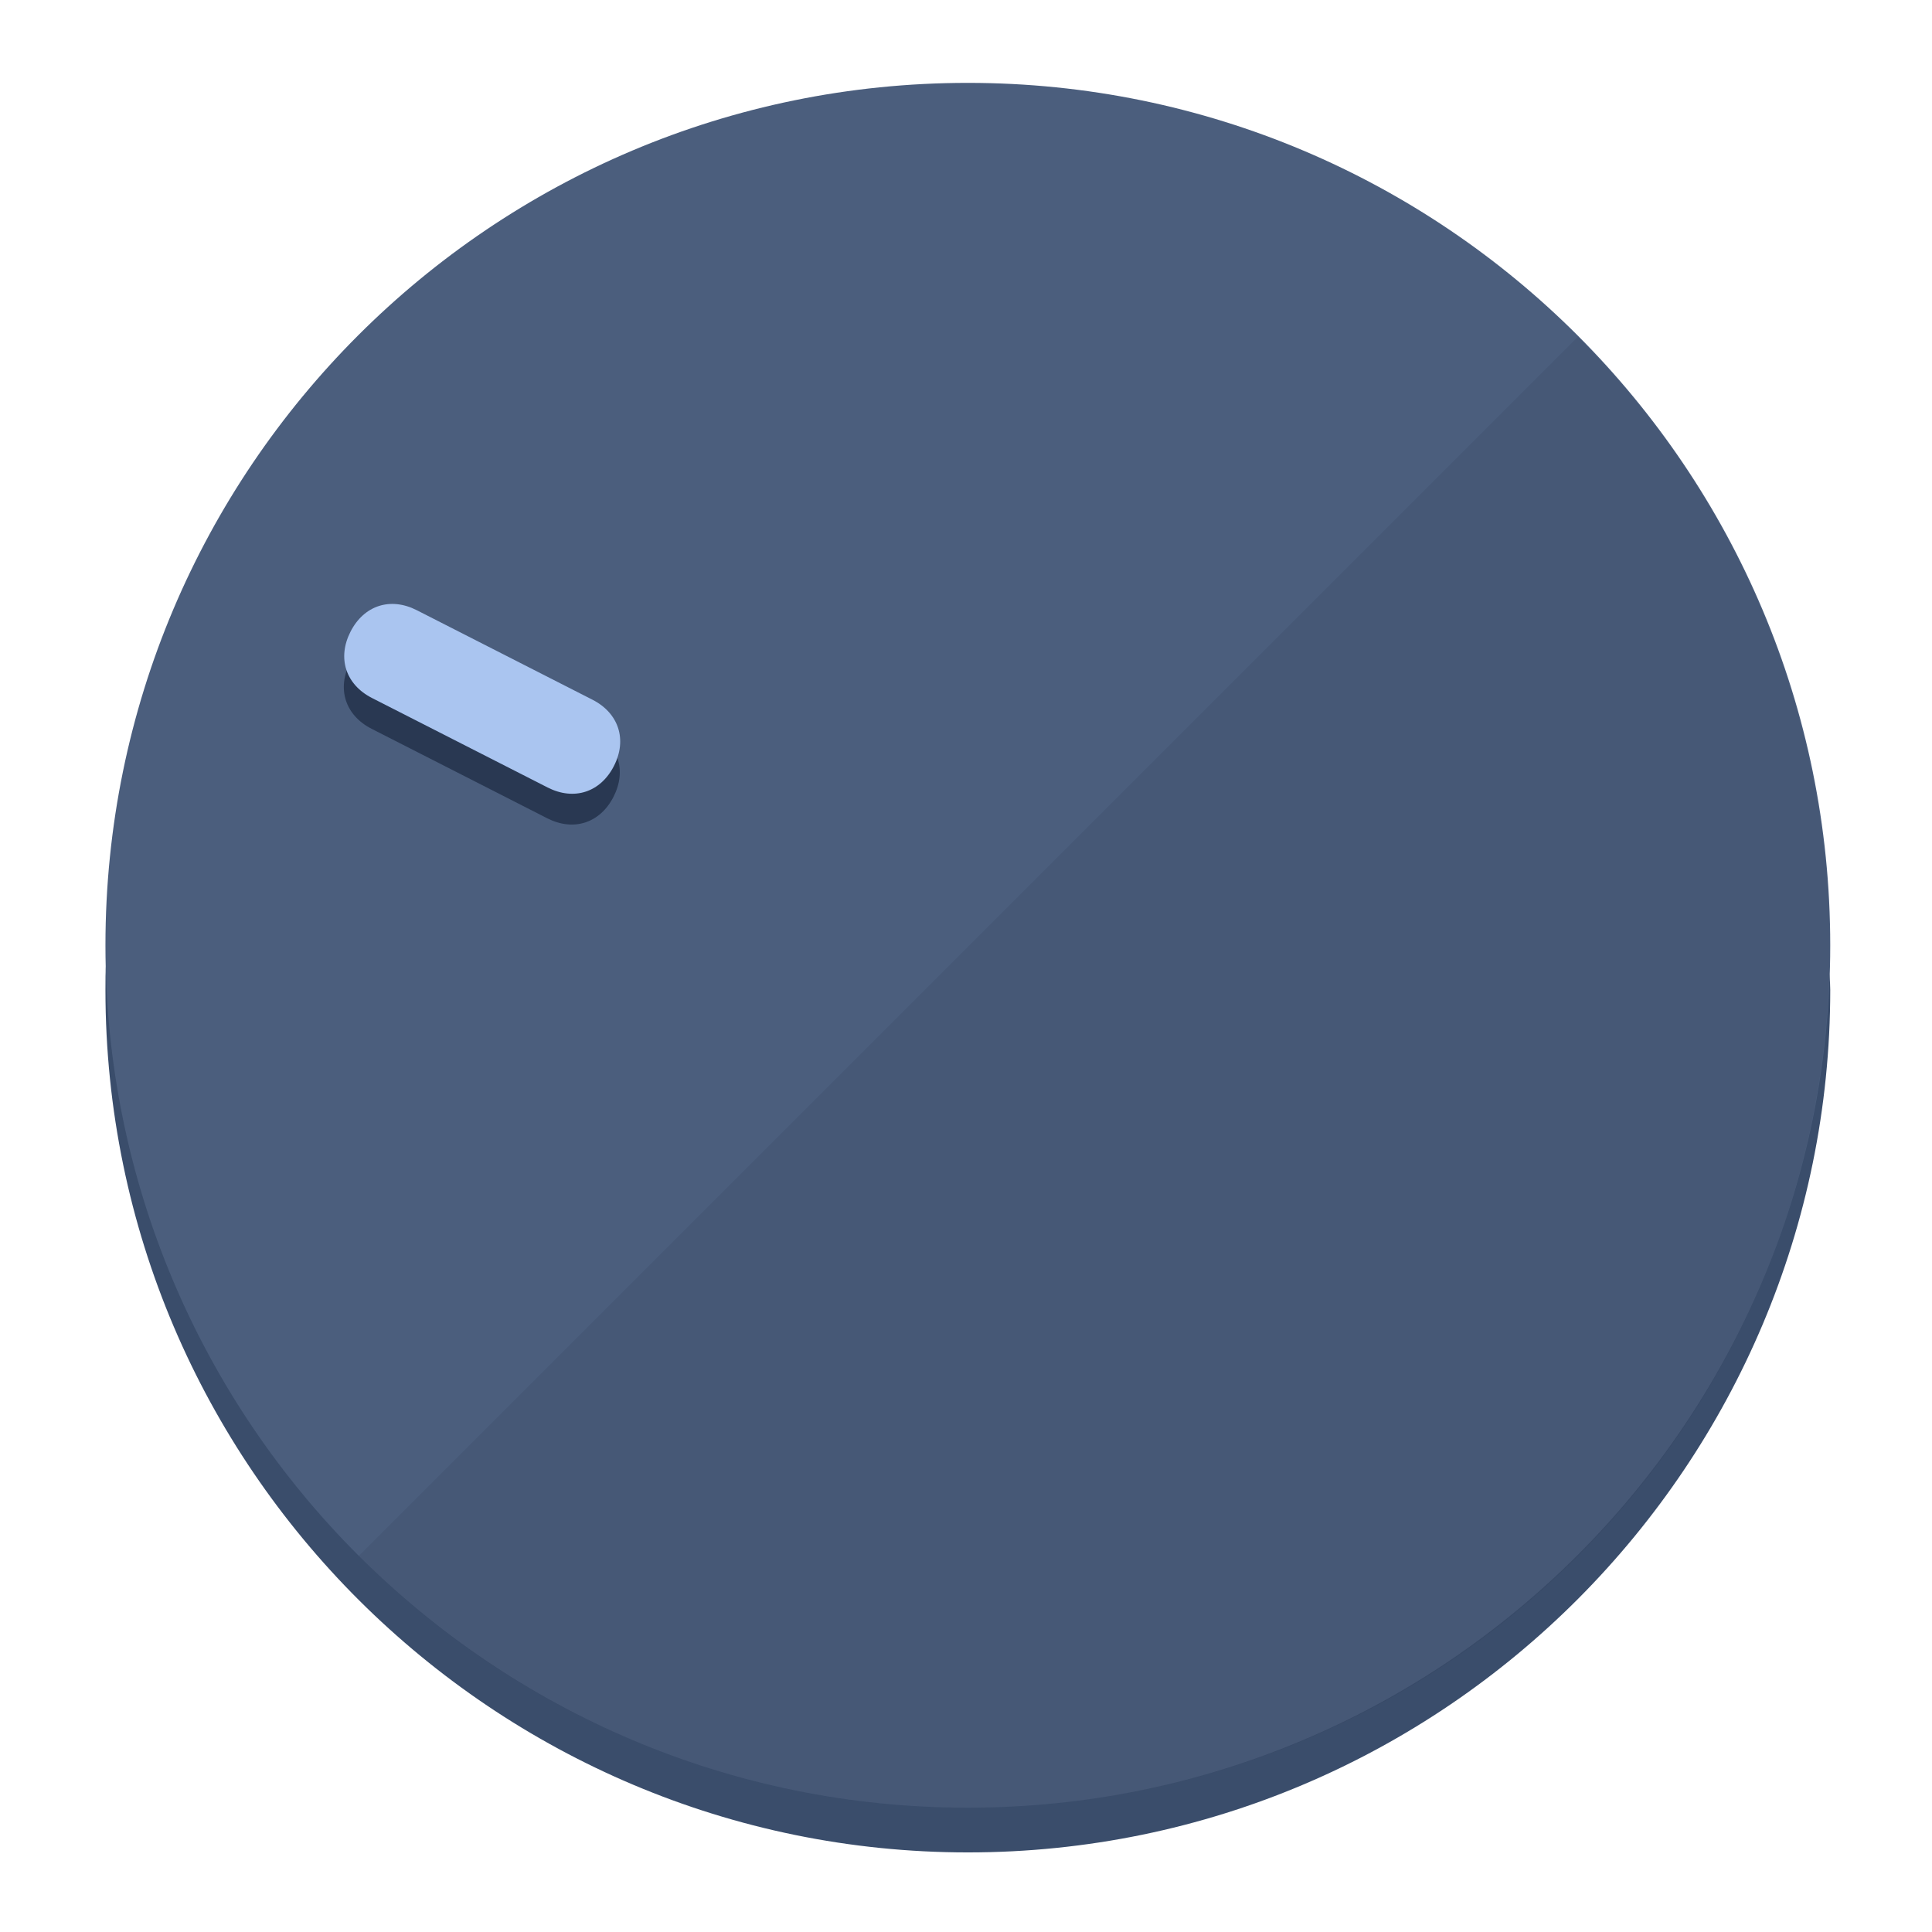
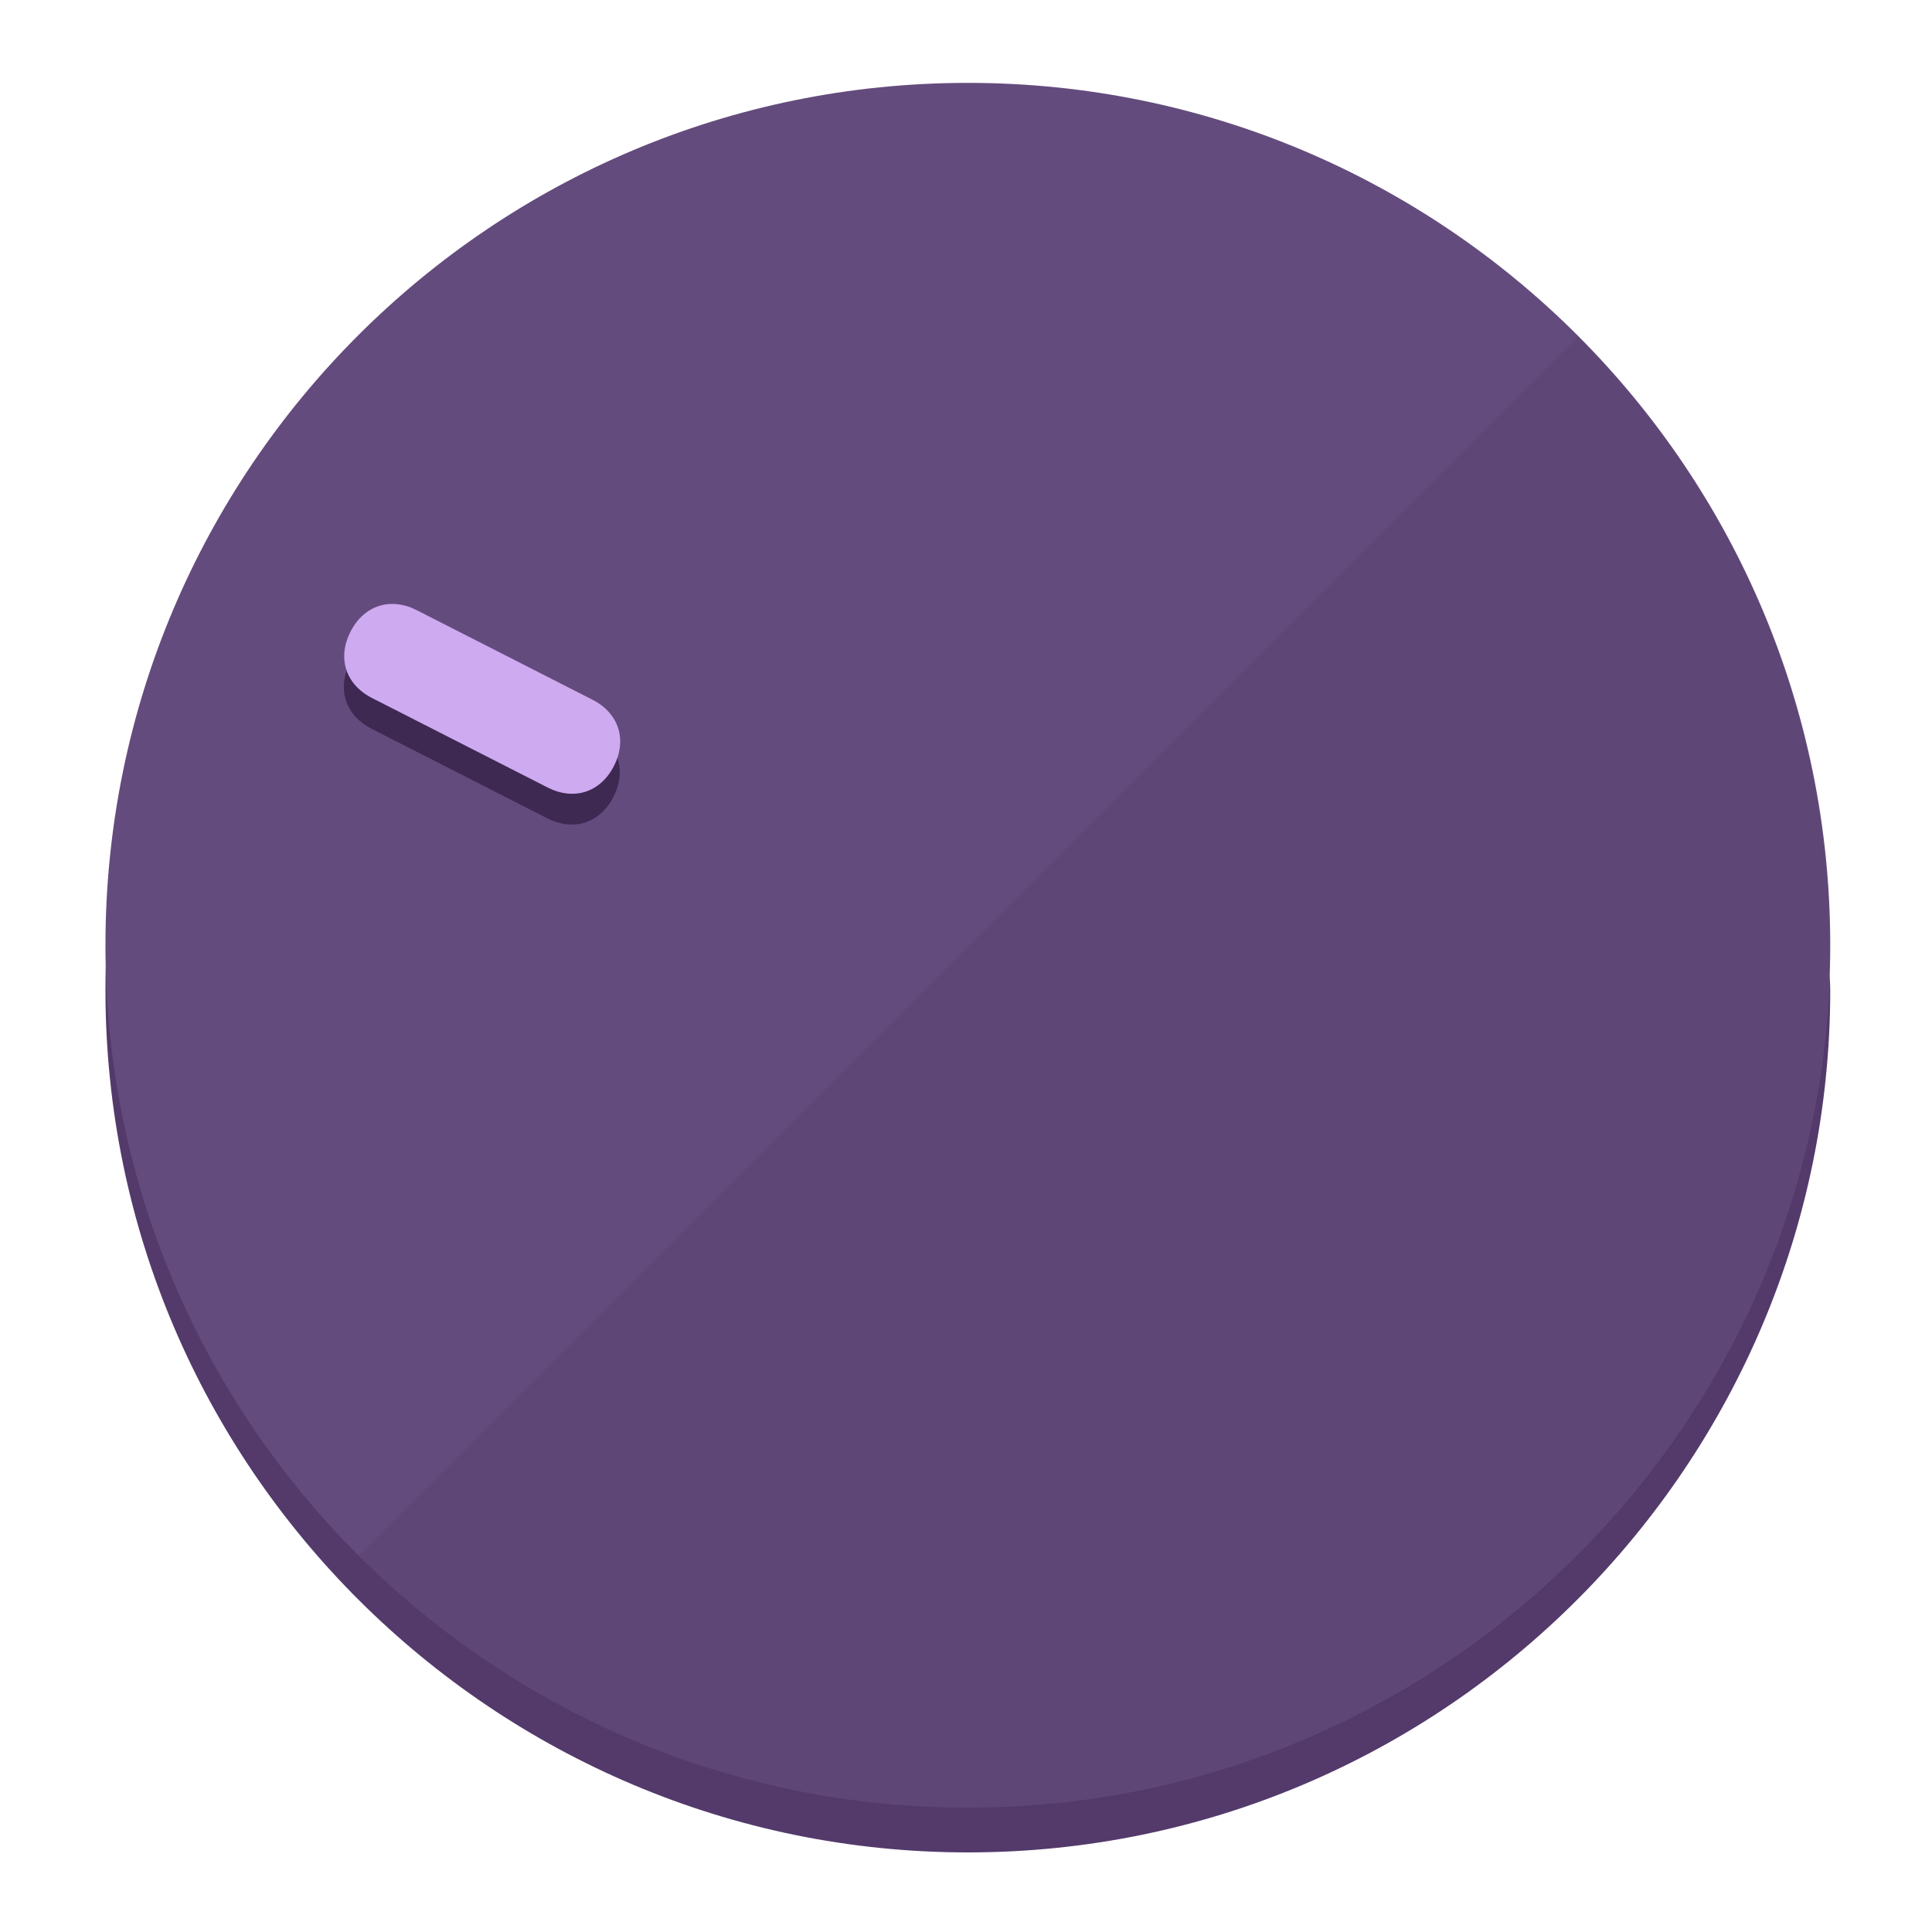
<svg xmlns="http://www.w3.org/2000/svg" height="120px" width="120px" version="1.1" id="Layer_1" viewBox="0 0 496.8 496.8" xml:space="preserve">
  <defs id="defs23" />
  <g id="g3158">
-     <path style="display:inline;fill:#3A4D6B;fill-opacity:1;stroke-width:1.584" d="m 248.875,445.92 c 116.582,0 212.89,-91.238 220.493,-205.286 0,5.069 1.267,8.87 1.267,13.939 0,121.651 -98.842,221.76 -221.76,221.76 -121.651,0 -221.76,-98.842 -221.76,-221.76 0,-5.069 0,-8.87 1.267,-13.939 7.603,114.048 103.91,205.286 220.493,205.286 z" id="path8" />
-     <circle style="display:inline;fill:#4B5E7D;fill-opacity:1;stroke-width:1.584" cx="248.875" cy="243.071" r="221.76" id="circle12" />
-     <path style="display:inline;fill:#293852;fill-opacity:0.154;stroke-width:1.587" d="m 405.744,86.606 c 86.308,86.308 86.308,227.193 0,313.5 -86.308,86.308 -227.193,86.308 -313.5,0" id="path14" />
+     <path style="display:inline;fill:#533A6B;fill-opacity:1;stroke-width:1.584" d="m 248.875,445.92 c 116.582,0 212.89,-91.238 220.493,-205.286 0,5.069 1.267,8.87 1.267,13.939 0,121.651 -98.842,221.76 -221.76,221.76 -121.651,0 -221.76,-98.842 -221.76,-221.76 0,-5.069 0,-8.87 1.267,-13.939 7.603,114.048 103.91,205.286 220.493,205.286 z" id="path8" />
+     <circle style="display:inline;fill:#644B7D;fill-opacity:1;stroke-width:1.584" cx="248.875" cy="243.071" r="221.76" id="circle12" />
+     <path style="display:inline;fill:#3E2952;fill-opacity:0.154;stroke-width:1.587" d="m 405.744,86.606 c 86.308,86.308 86.308,227.193 0,313.5 -86.308,86.308 -227.193,86.308 -313.5,0" id="path14" />
  </g>
  <g id="g3198">
    <circle style="display:none;fill:#000000;fill-opacity:0;stroke-width:1.584" cx="-104.232" cy="331.97" r="221.76" id="circle12-3" transform="rotate(-63)" />
-     <path style="display:inline;fill:#293852;fill-opacity:1;stroke-width:1.584" d="m 152.23,187.837 c 6.774,3.452 8.99,10.269 5.538,17.044 v 0 c -3.452,6.774 -10.269,8.99 -17.044,5.538 L 95.56,187.407 c -6.774,-3.452 -8.99,-10.269 -5.538,-17.044 v 0 c 3.452,-6.774 10.269,-8.99 17.044,-5.538 z" id="path3789" />
-     <path style="display:inline;fill:#AAC5F0;stroke-width:1.584" d="m 152.333,179.919 c 6.775,3.452 8.99,10.269 5.538,17.044 v 0 c -3.452,6.774 -10.269,8.99 -17.044,5.538 L 95.663,179.489 c -6.774,-3.452 -8.99,-10.269 -5.538,-17.044 v 0 c 3.452,-6.775 10.269,-8.99 17.044,-5.538 z" id="path915" />
+     <path style="display:inline;fill:#3E2952;fill-opacity:1;stroke-width:1.584" d="m 152.23,187.837 c 6.774,3.452 8.99,10.269 5.538,17.044 v 0 c -3.452,6.774 -10.269,8.99 -17.044,5.538 L 95.56,187.407 c -6.774,-3.452 -8.99,-10.269 -5.538,-17.044 v 0 c 3.452,-6.774 10.269,-8.99 17.044,-5.538 z" id="path3789" />
+     <path style="display:inline;fill:#CEAAF0;stroke-width:1.584" d="m 152.333,179.919 c 6.775,3.452 8.99,10.269 5.538,17.044 v 0 c -3.452,6.774 -10.269,8.99 -17.044,5.538 L 95.663,179.489 c -6.774,-3.452 -8.99,-10.269 -5.538,-17.044 v 0 c 3.452,-6.775 10.269,-8.99 17.044,-5.538 z" id="path915" />
  </g>
</svg>
